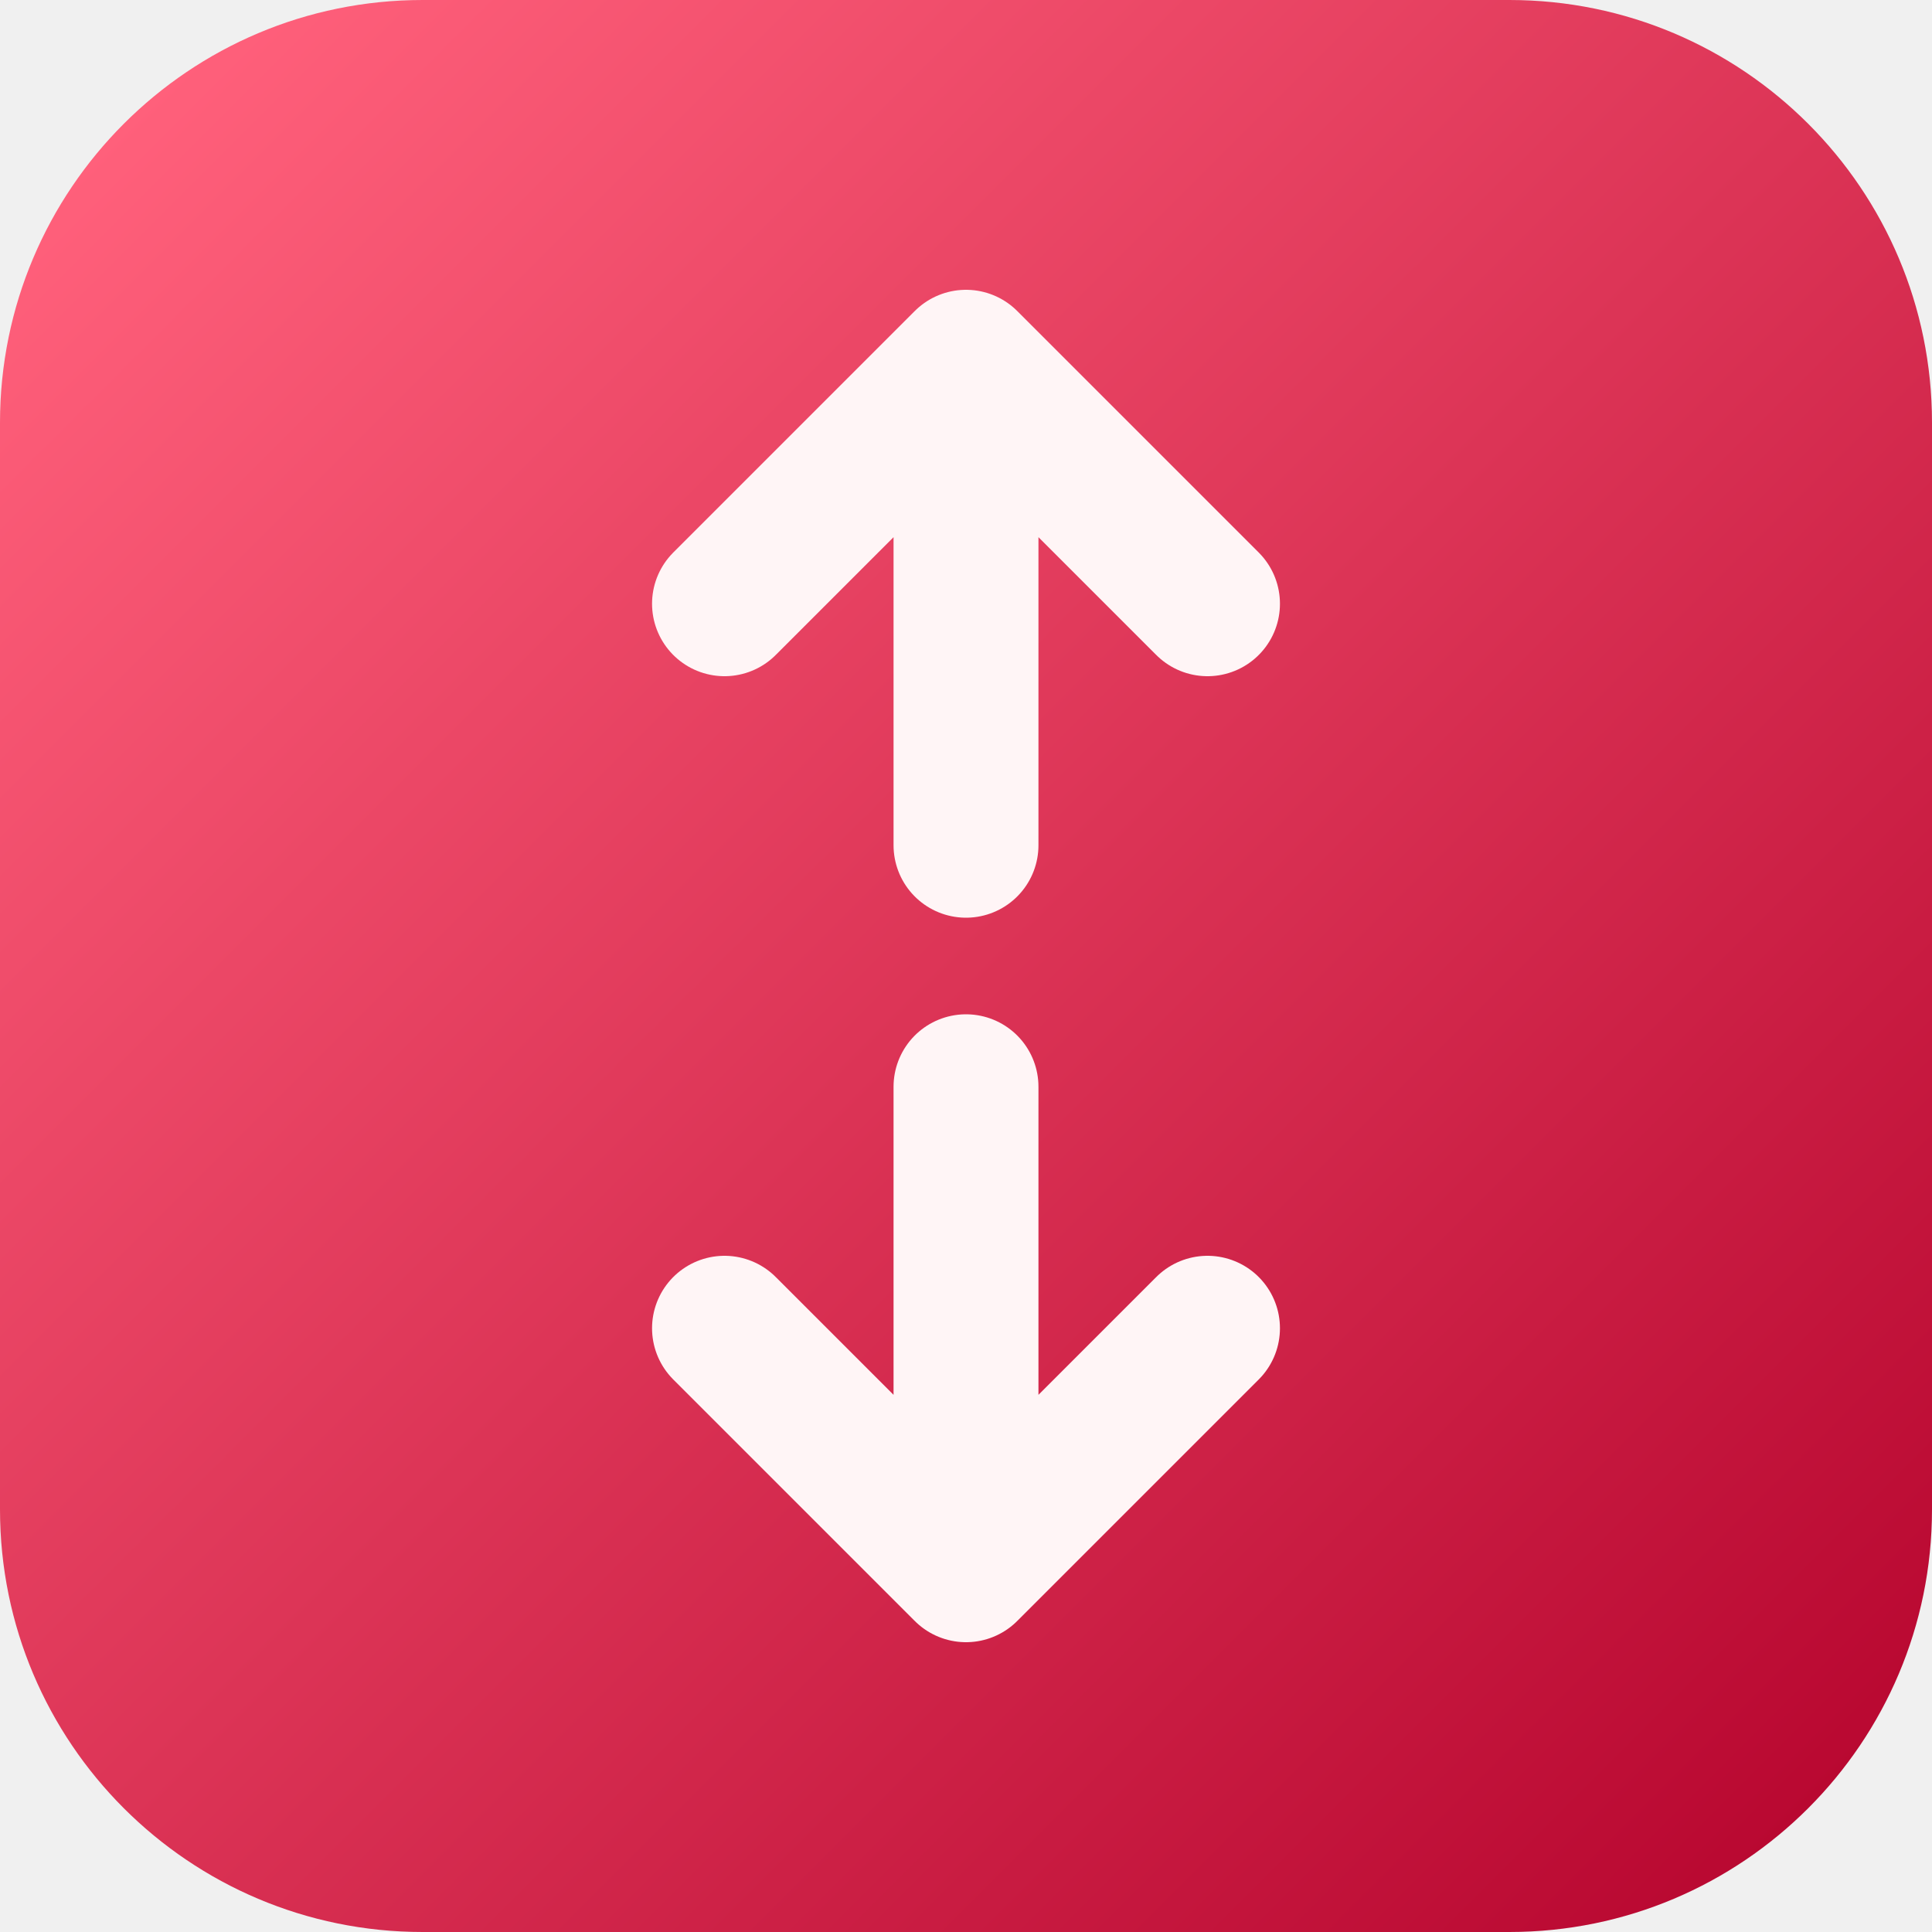
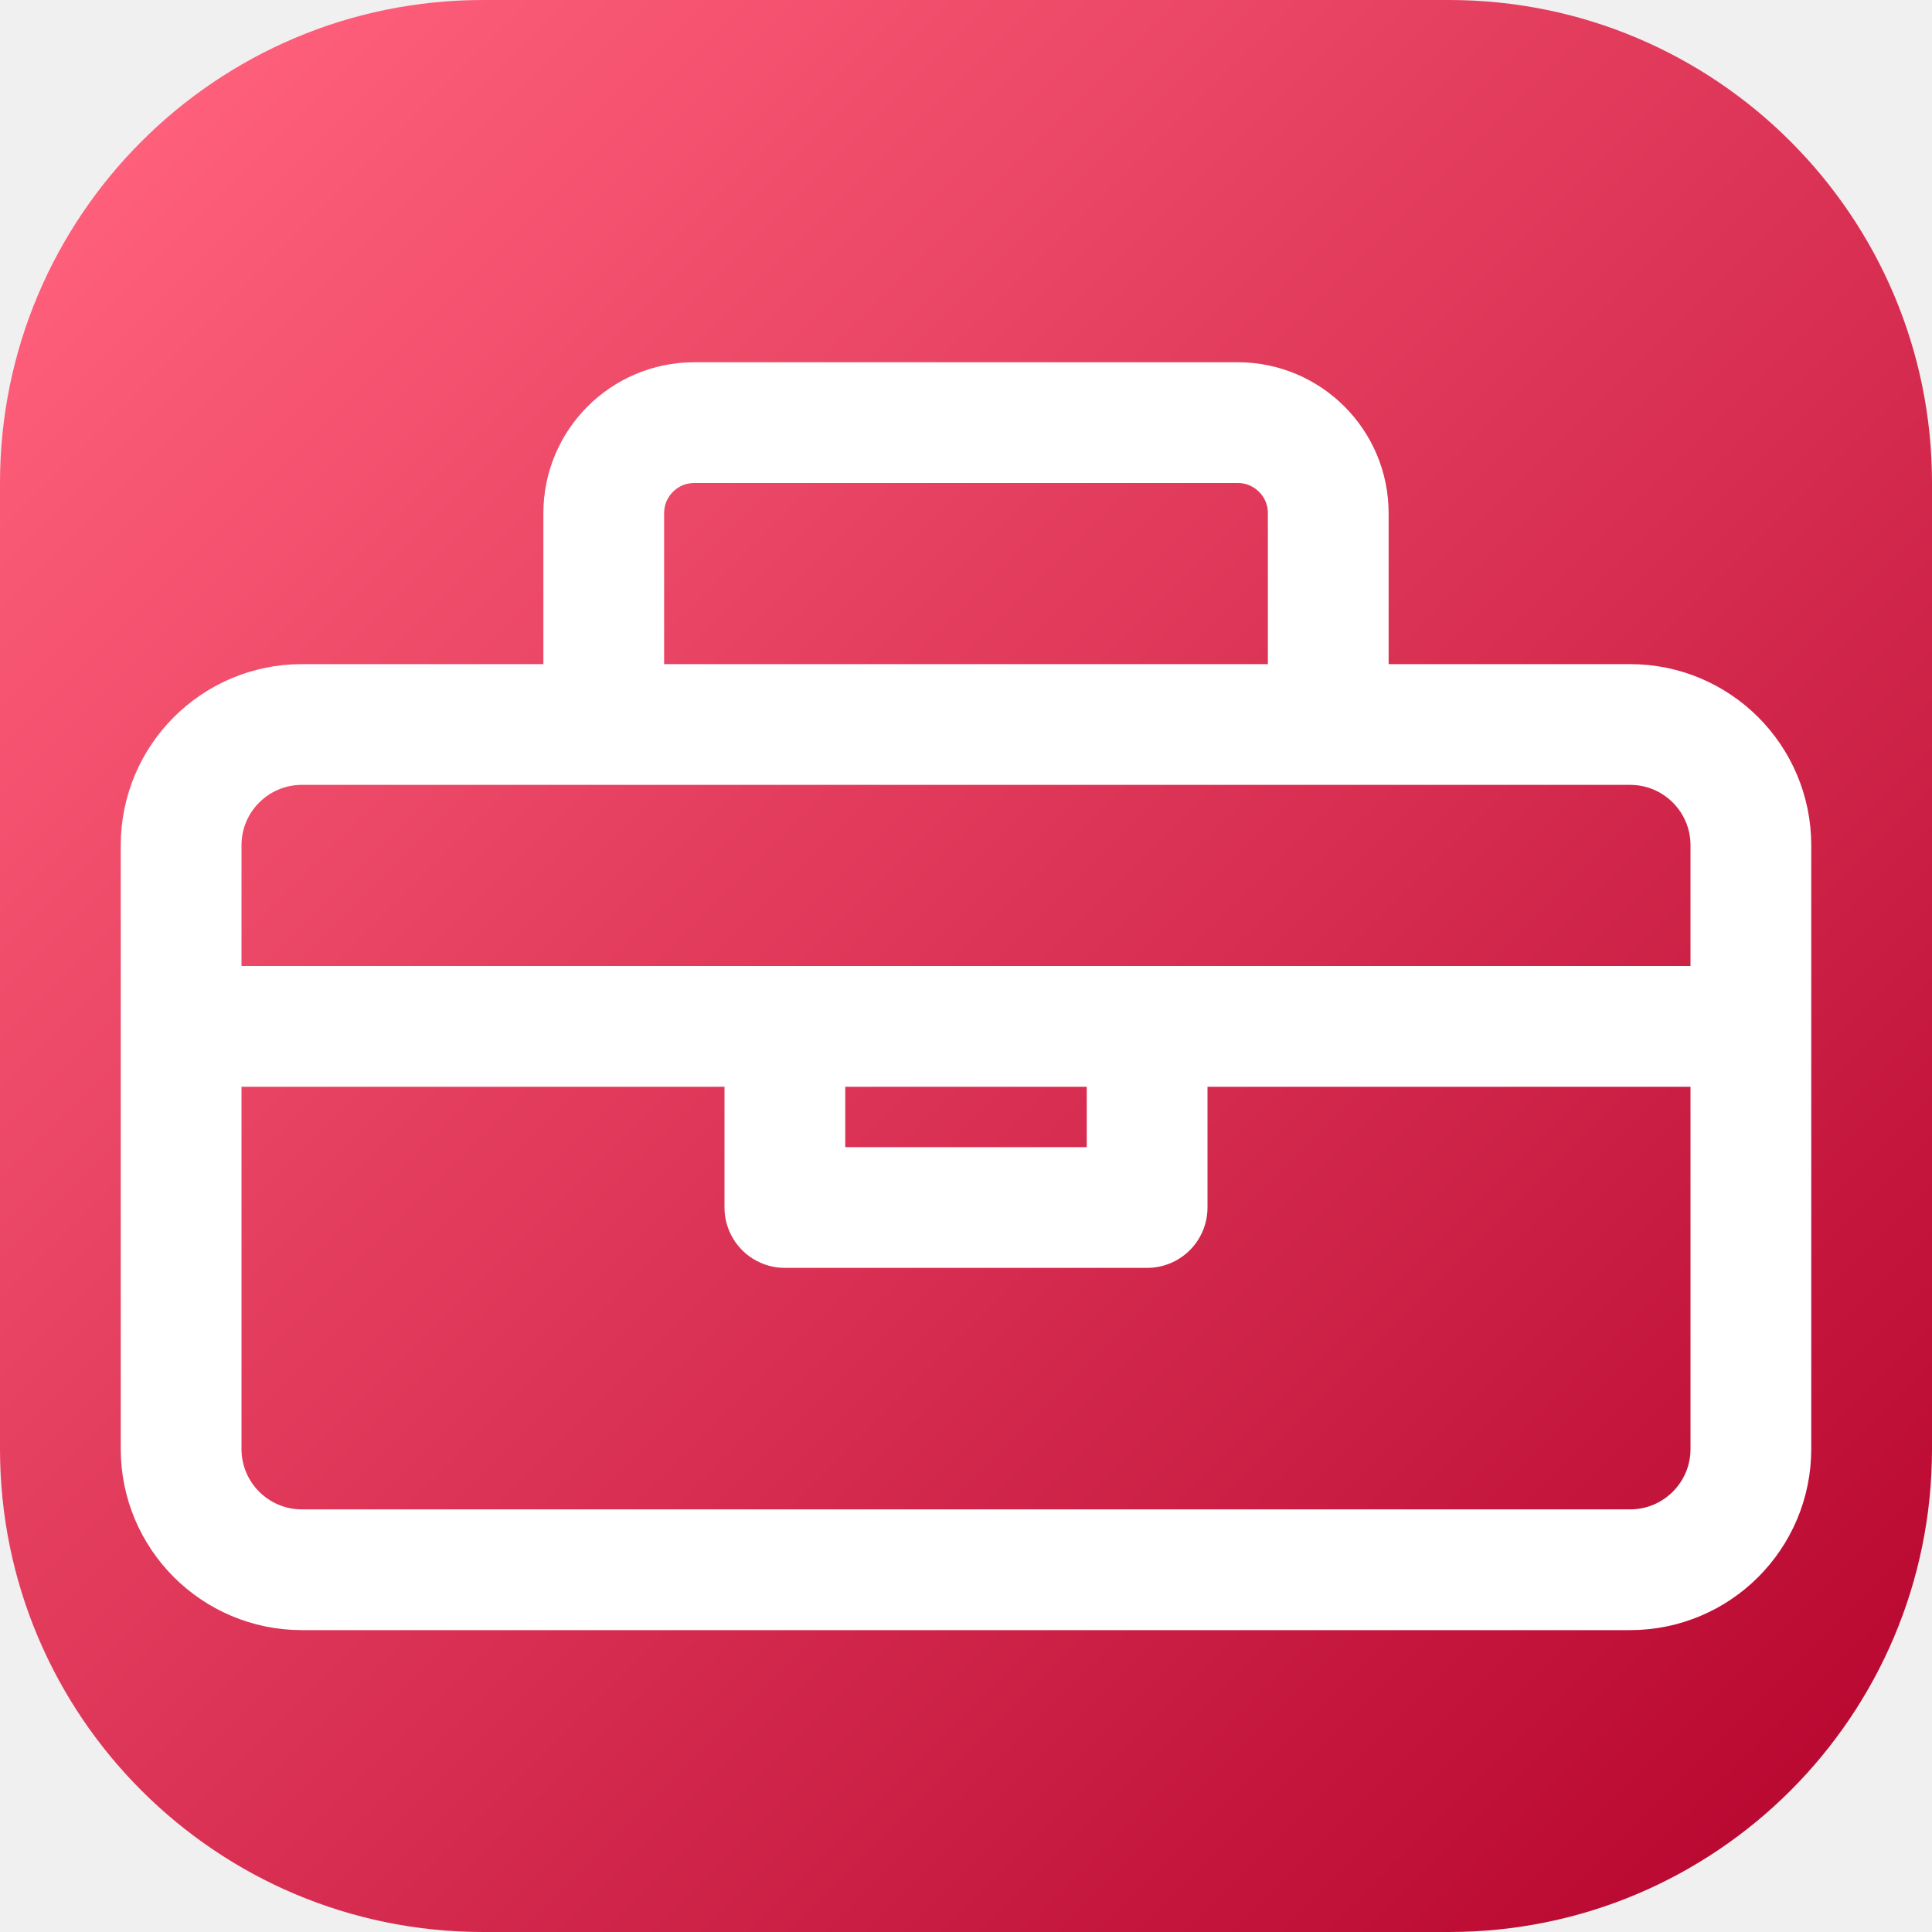
<svg xmlns="http://www.w3.org/2000/svg" viewBox="0 0 32 32">
  <defs>
    <linearGradient id="brand" x1="2" y1="2" x2="30" y2="30" gradientUnits="userSpaceOnUse">
      <stop stop-color="#ff607b" />
      <stop offset="1" stop-color="#b90831" />
    </linearGradient>
  </defs>
-   <rect width="32" height="32" rx="7" fill="url(#brand)" />
-   <path d="M16 6 L16 14 M16 6 L12 10 M16 6 L20 10" stroke="#fff5f6" stroke-width="2.4" stroke-linecap="round" stroke-linejoin="round" fill="none" />
-   <path d="M16 26 L16 18 M16 26 L12 22 M16 26 L20 22" stroke="#fff5f6" stroke-width="2.4" stroke-linecap="round" stroke-linejoin="round" fill="none" />
+   <rect width="32" height="32" rx="8" fill="url(#brand)" />
+   <path d="M5 12h22a2 2 0 0 1 2 2v10a2 2 0 0 1-2 2H5a2 2 0 0 1-2-2V14a2 2 0 0 1 2-2ZM10 12V8.5A1.5 1.5 0 0 1 11.5 7h9A1.5 1.5 0 0 1 22 8.5V12M3 17h26M13 17v3h6v-3" fill="none" stroke="#fff" stroke-width="2" stroke-linecap="round" stroke-linejoin="round" />
</svg>
